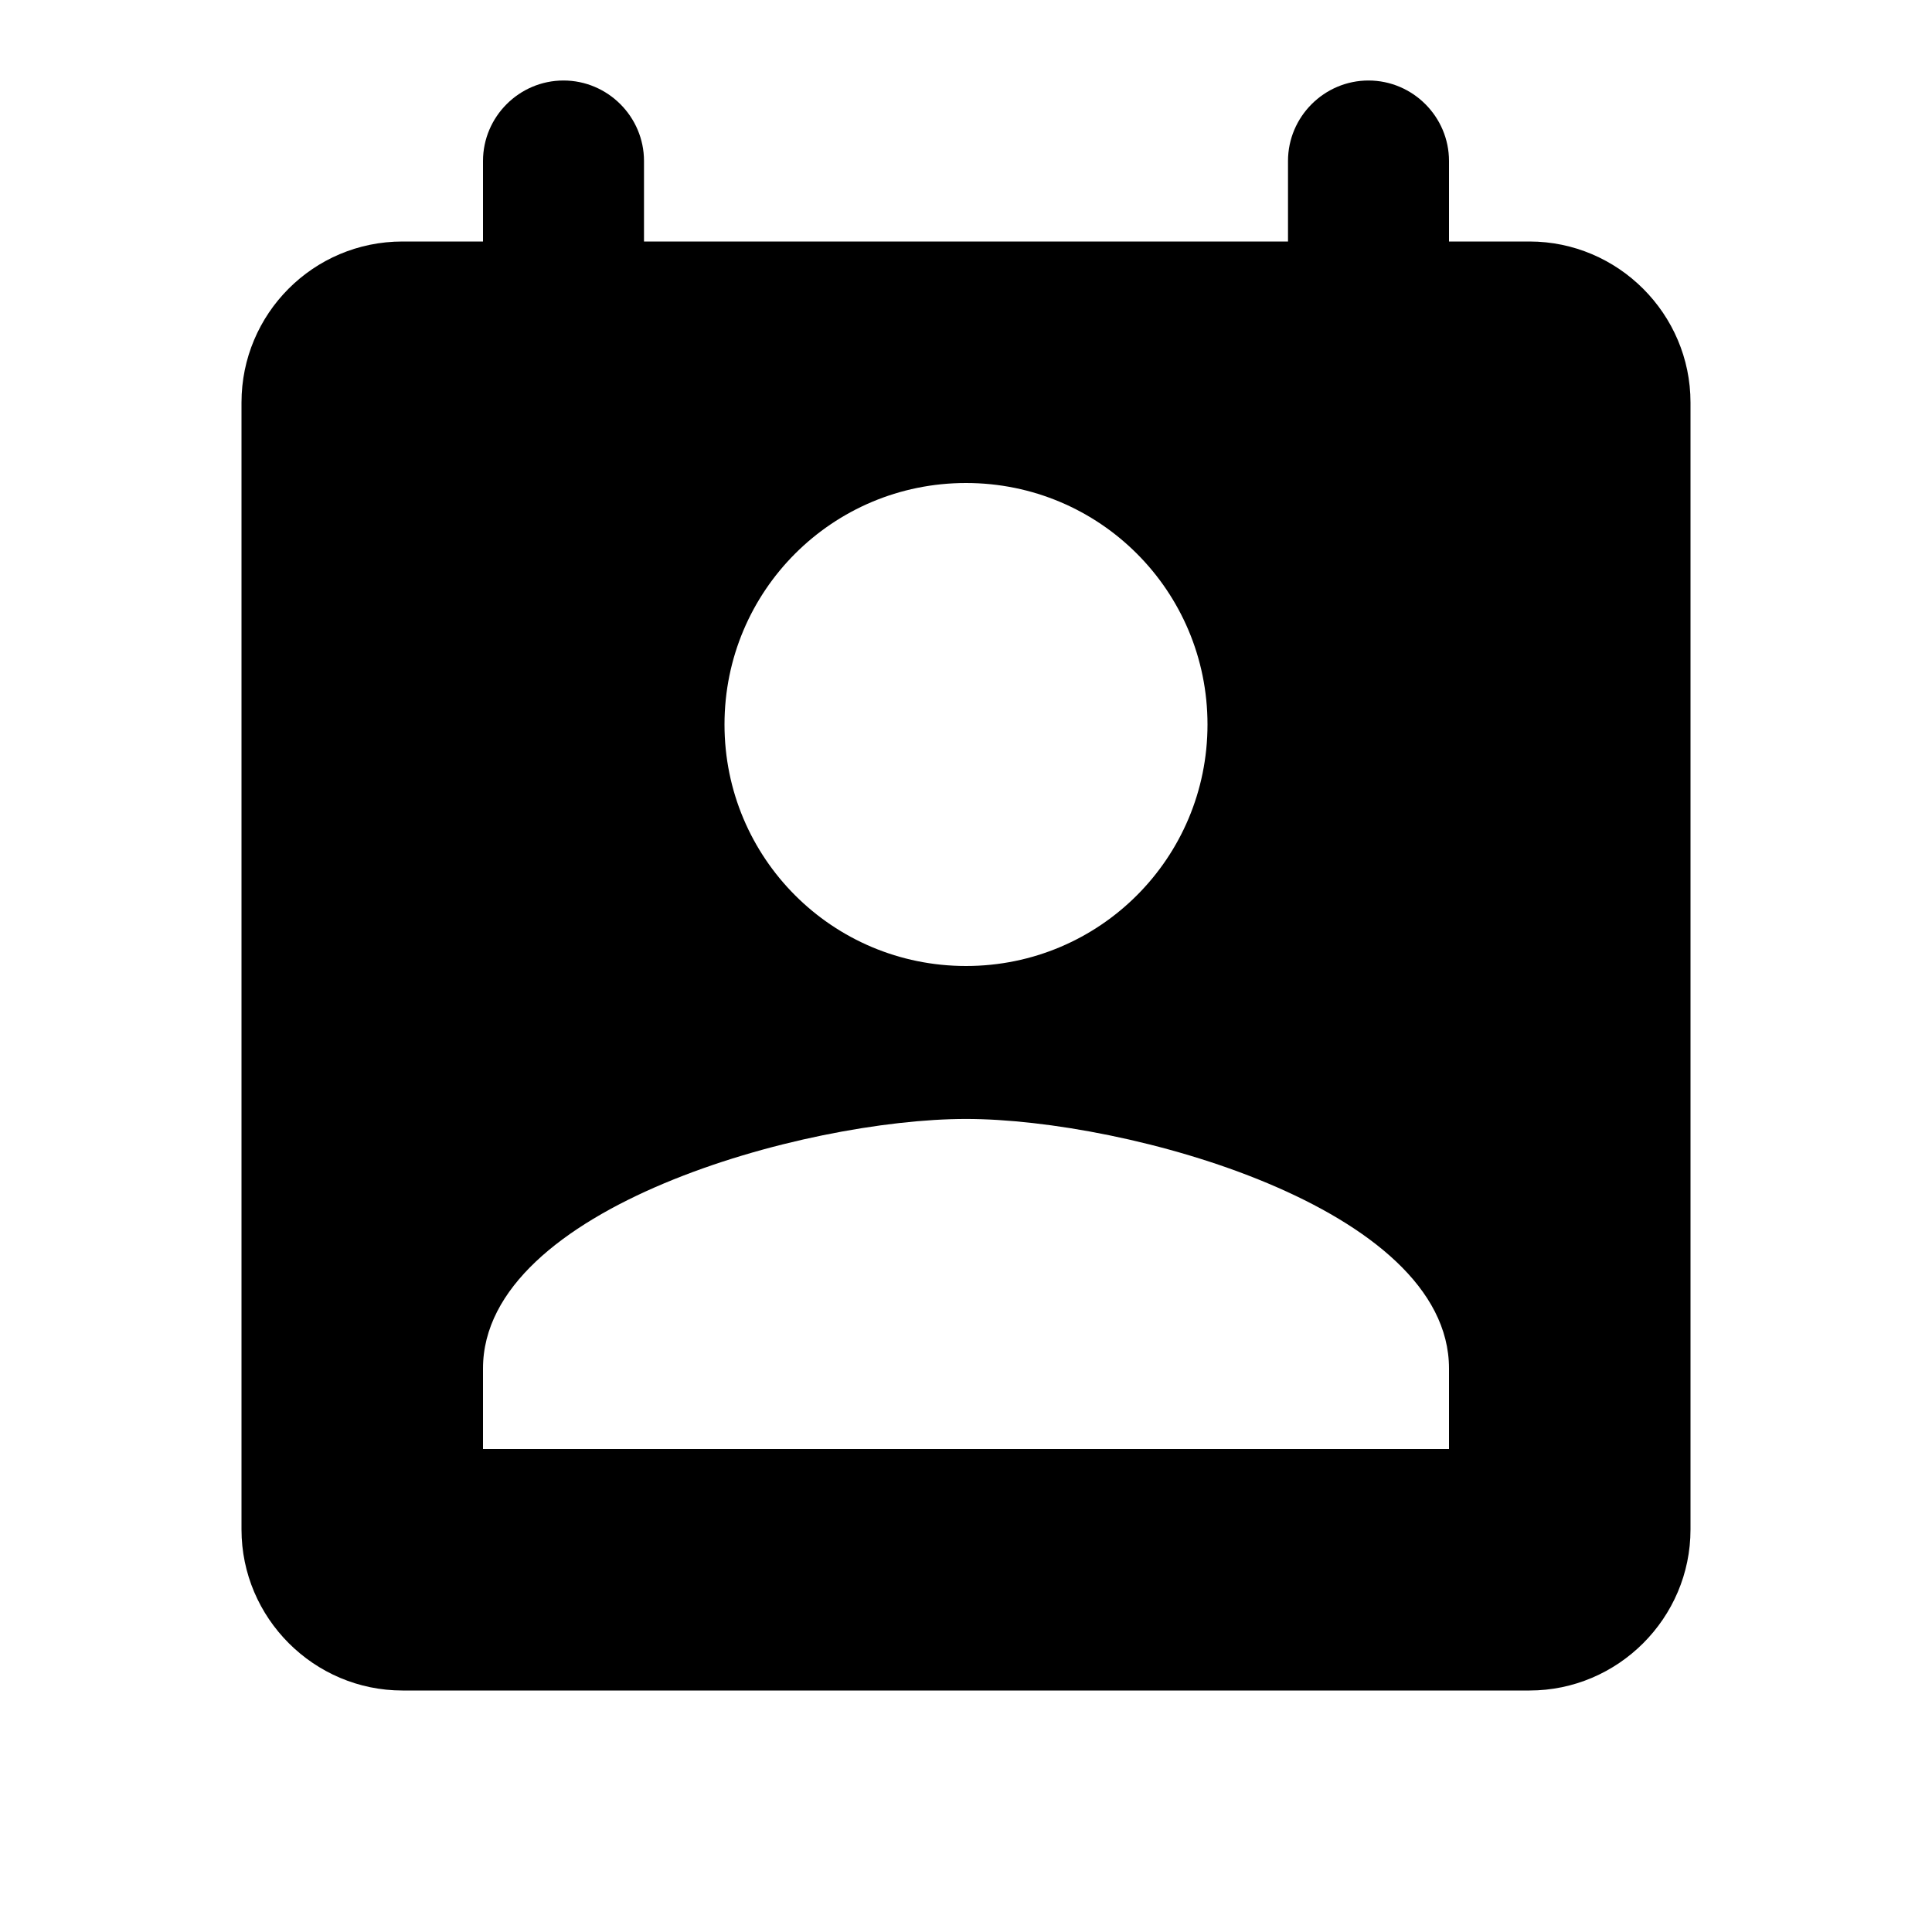
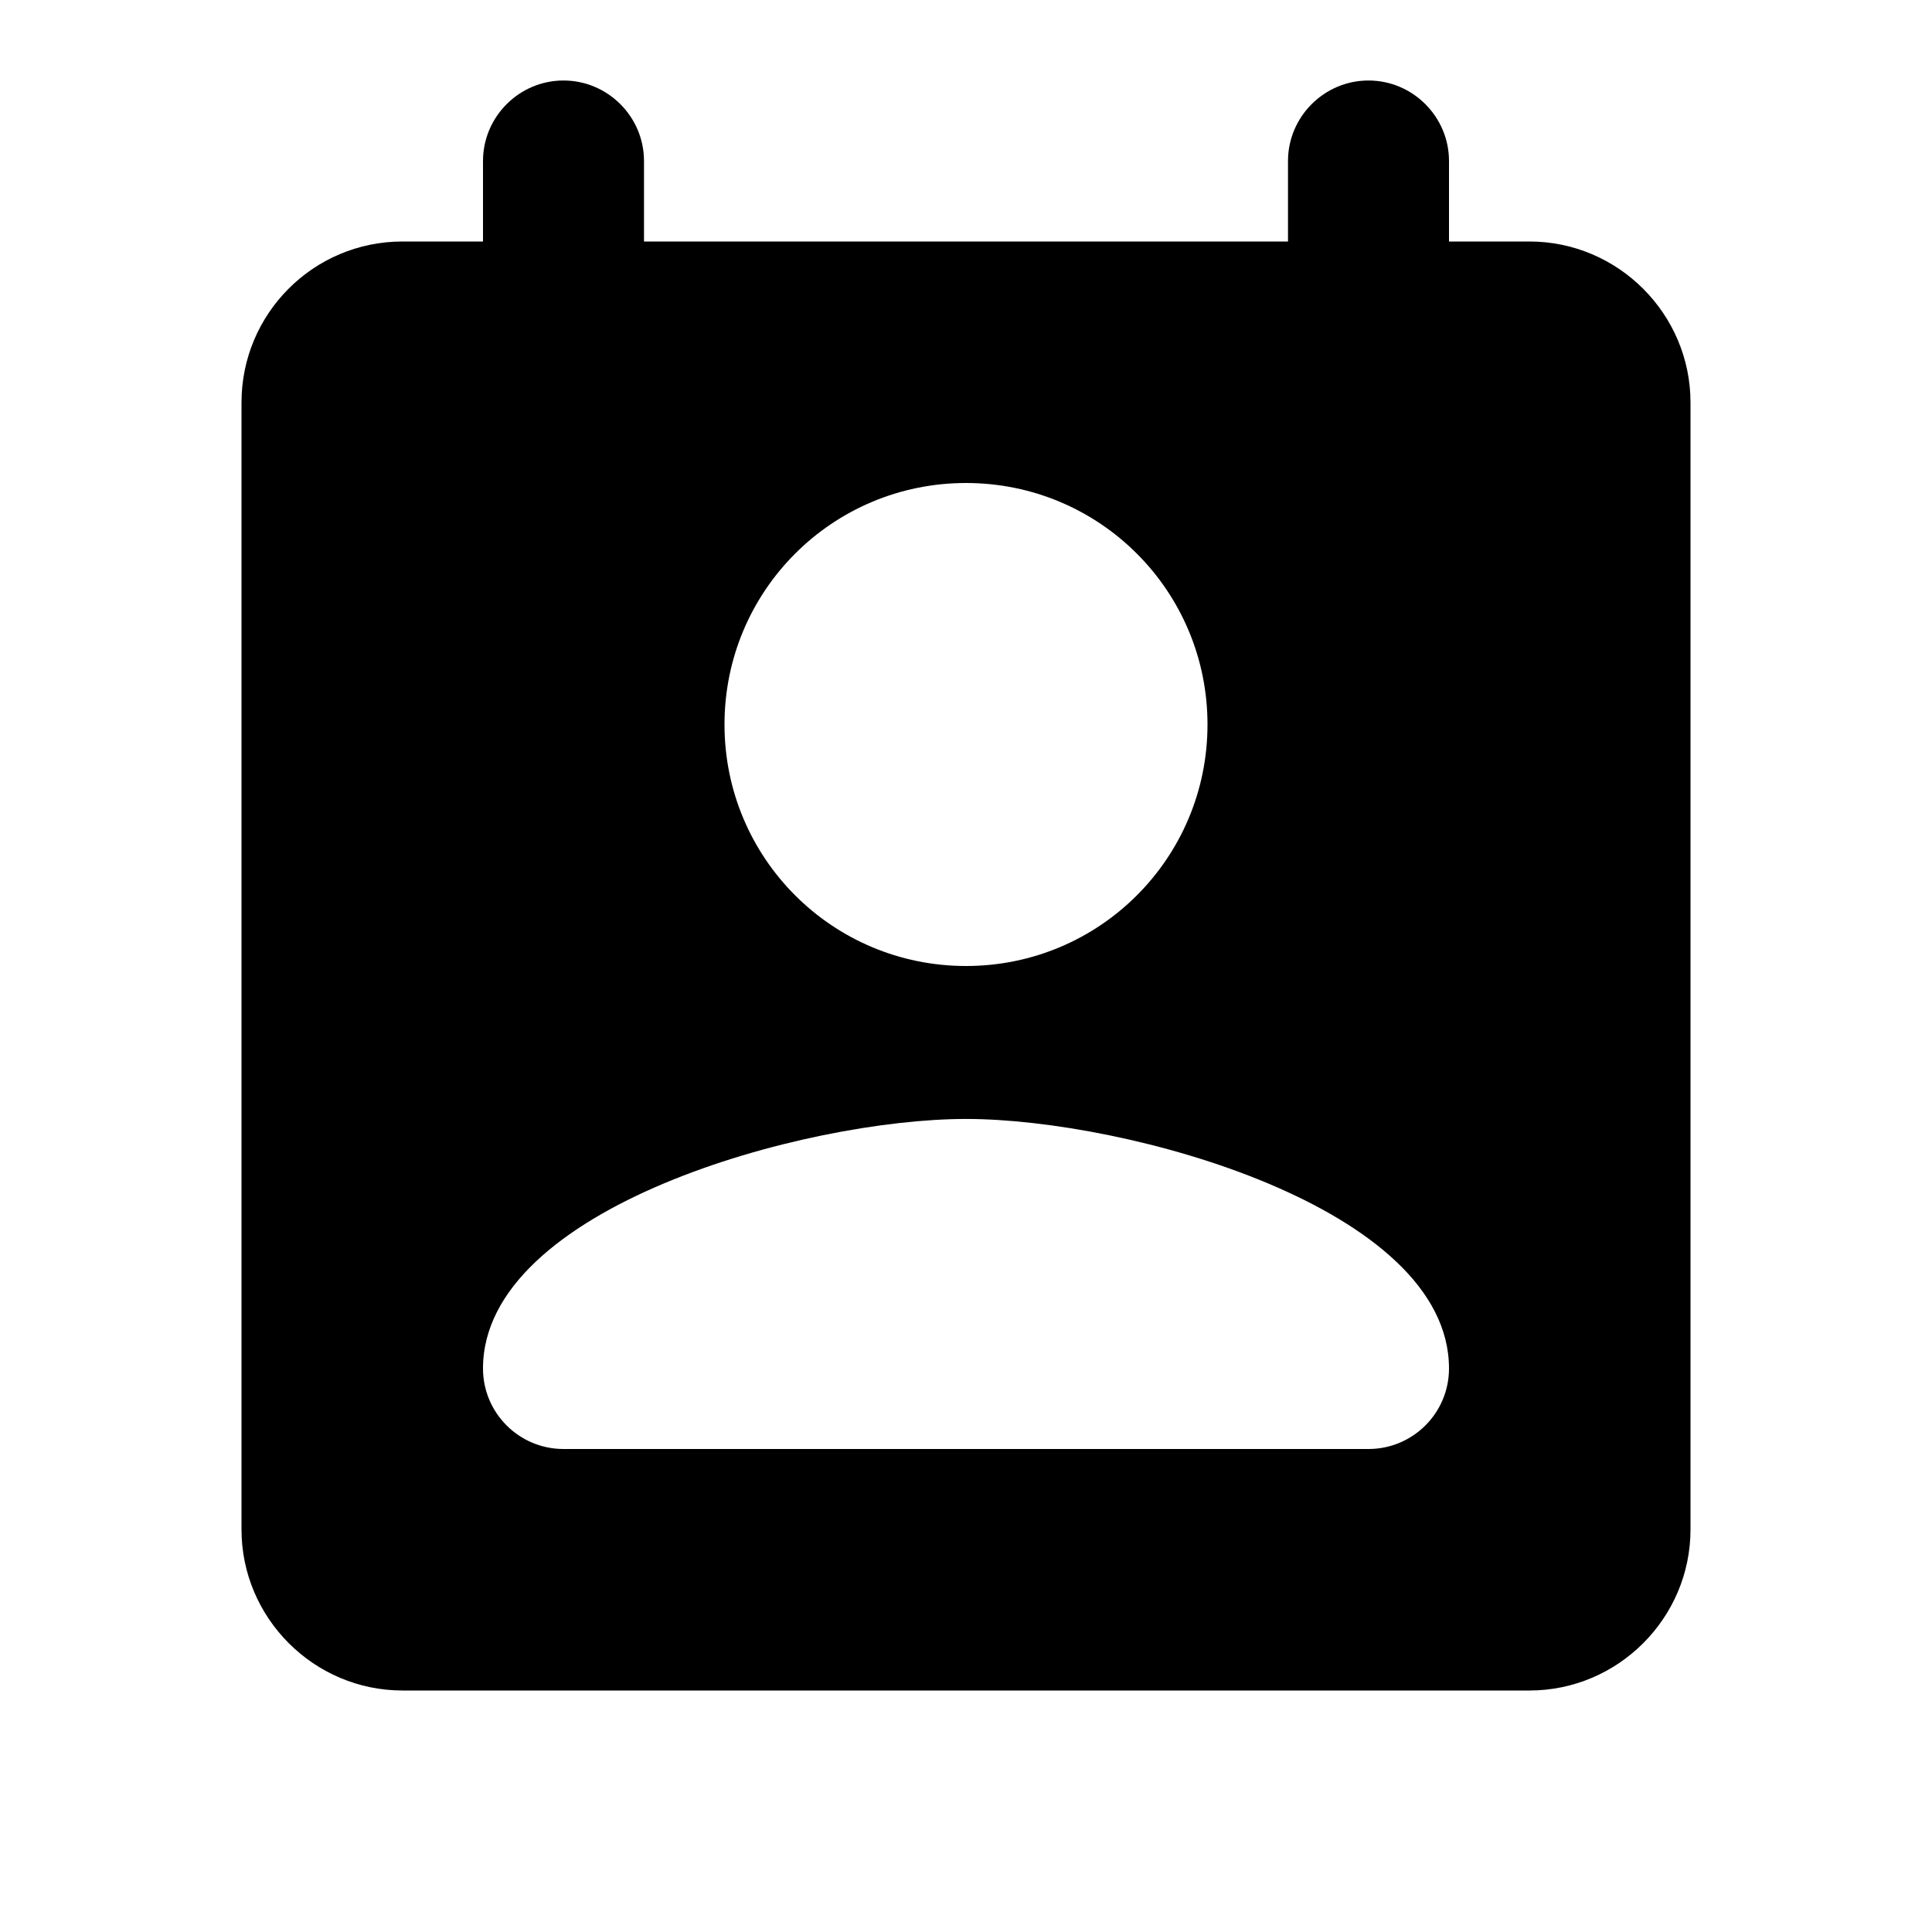
<svg xmlns="http://www.w3.org/2000/svg" width="24" height="24" viewBox="0 0 24 24" fill="none">
-   <path d="M19 3H18V2C18 1.45 17.55 1 17 1C16.45 1 16 1.45 16 2V3H8V2C8 1.45 7.55 1 7 1C6.45 1 6 1.45 6 2V3H5C3.89 3 3 3.9 3 5V19C3 20.1 3.9 21 5 21H19C20.1 21 21 20.1 21 19V5C21 3.9 20.1 3 19 3ZM12 6C13.66 6 15 7.34 15 9C15 10.66 13.66 12 12 12C10.34 12 9 10.66 9 9C9 7.34 10.34 6 12 6ZM18 18H6V17C6 15 10 13.9 12 13.9C14 13.9 18 15 18 17V18Z" fill="black" />
+   <path d="M19 3H18V2C18 1.45 17.55 1 17 1C16.45 1 16 1.45 16 2V3H8V2C8 1.45 7.55 1 7 1C6.45 1 6 1.45 6 2V3H5C3.89 3 3 3.9 3 5V19C3 20.1 3.9 21 5 21H19C20.1 21 21 20.1 21 19V5C21 3.9 20.1 3 19 3ZM12 6C13.66 6 15 7.34 15 9C15 10.66 13.66 12 12 12C10.34 12 9 10.66 9 9C9 7.34 10.34 6 12 6ZM18 17C18 17.552 17.552 18 17 18H7C6.448 18 6 17.552 6 17C6 15 10 13.9 12 13.9C14 13.9 18 15 18 17Z" fill="black" />
</svg>
